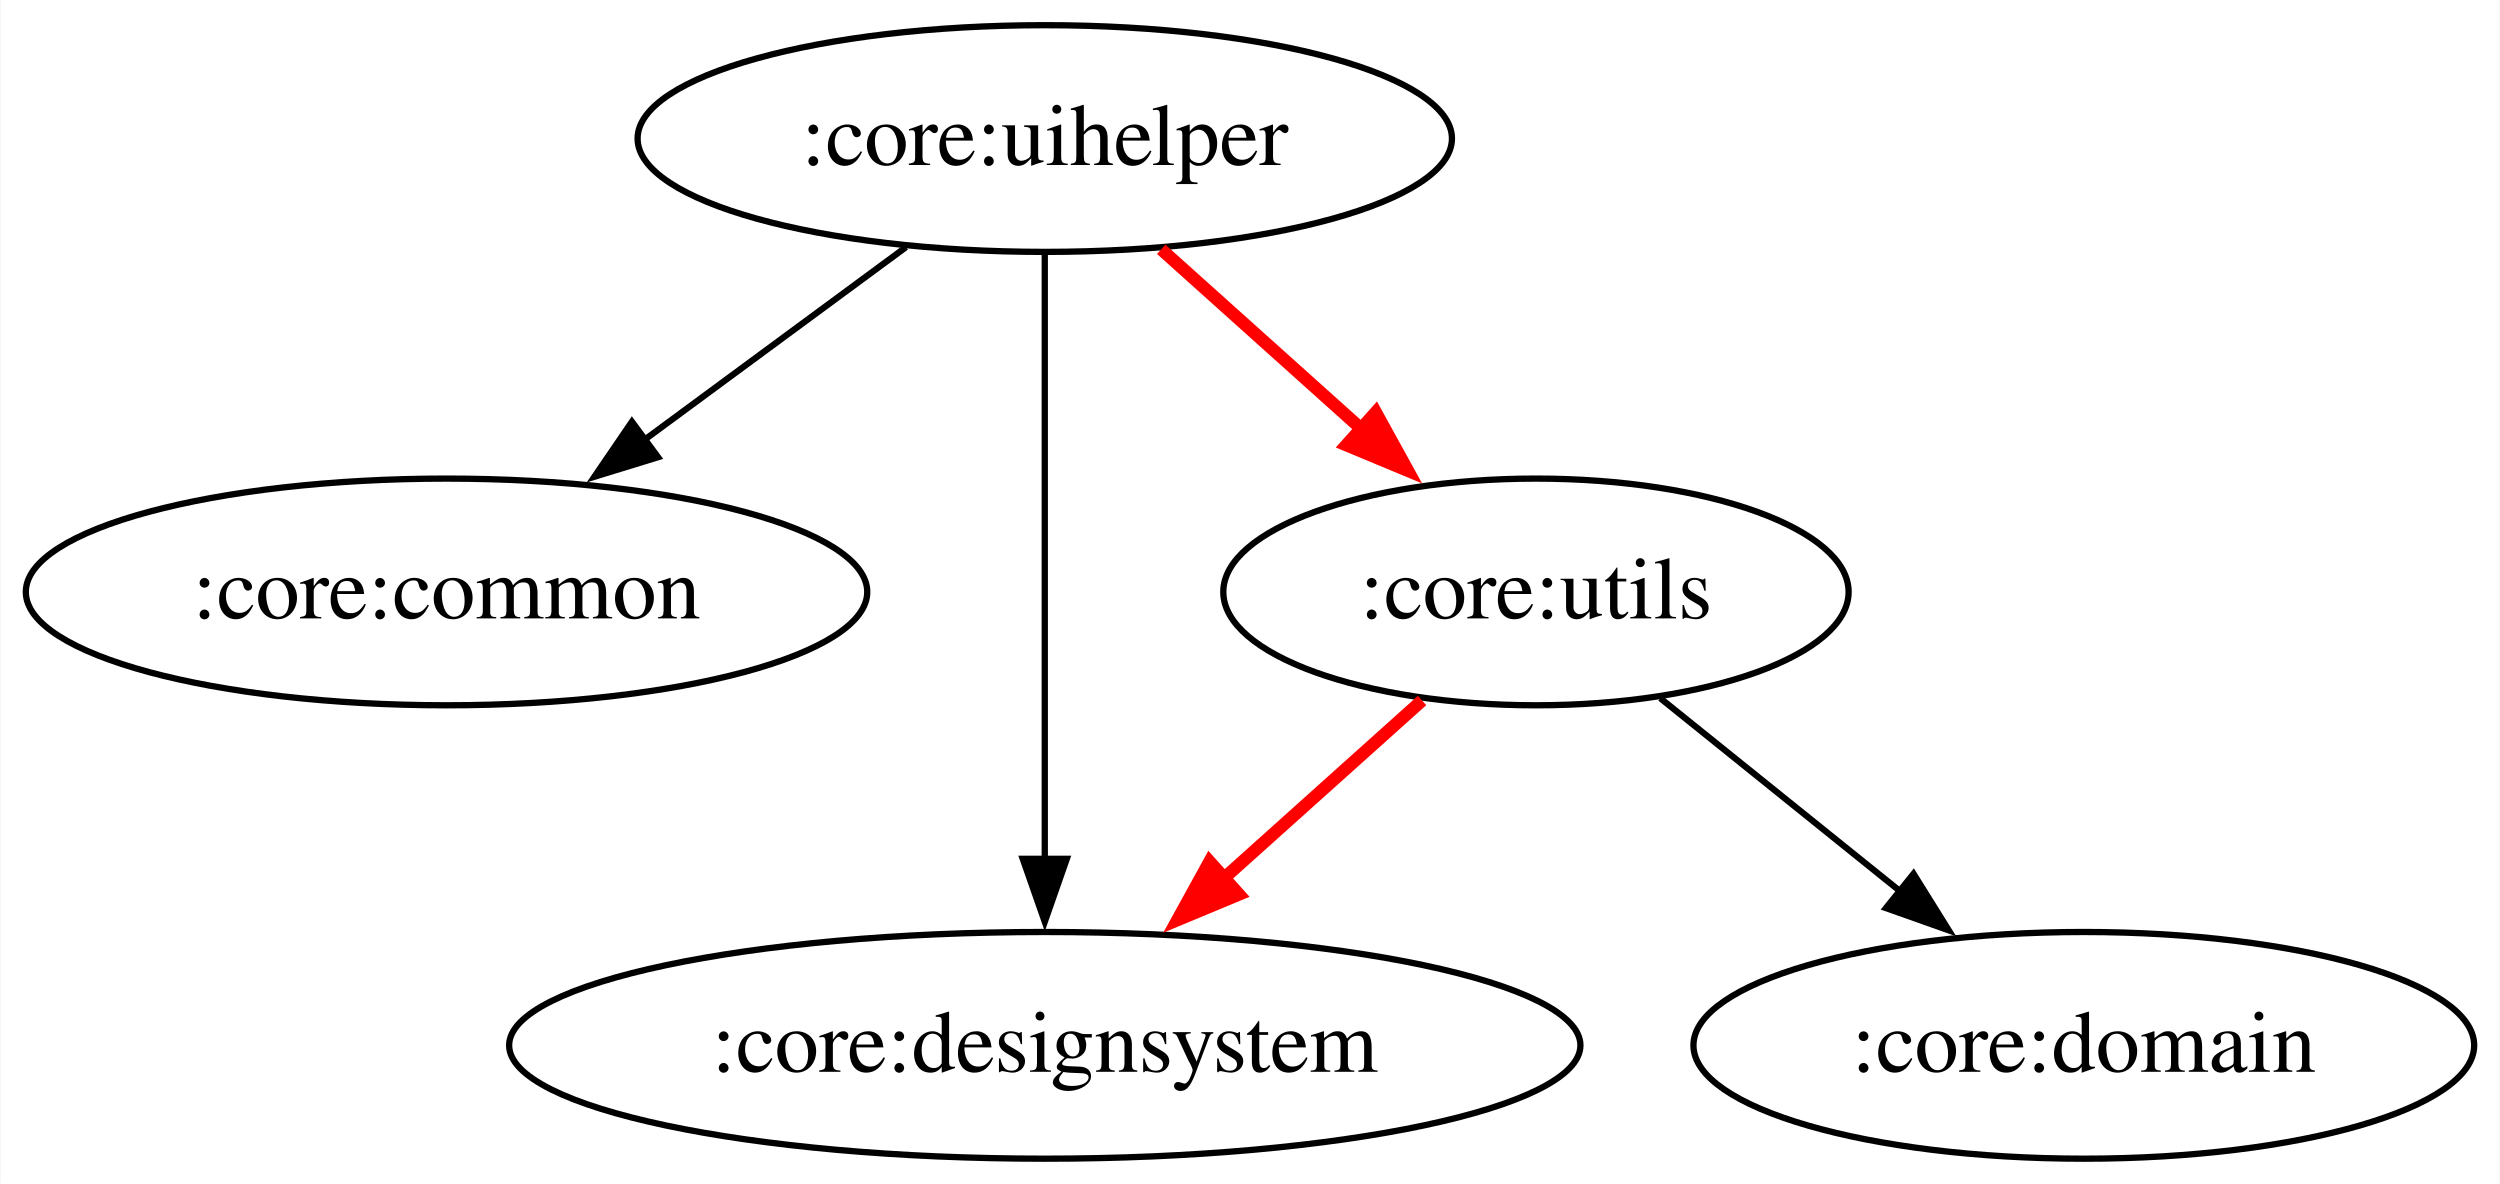
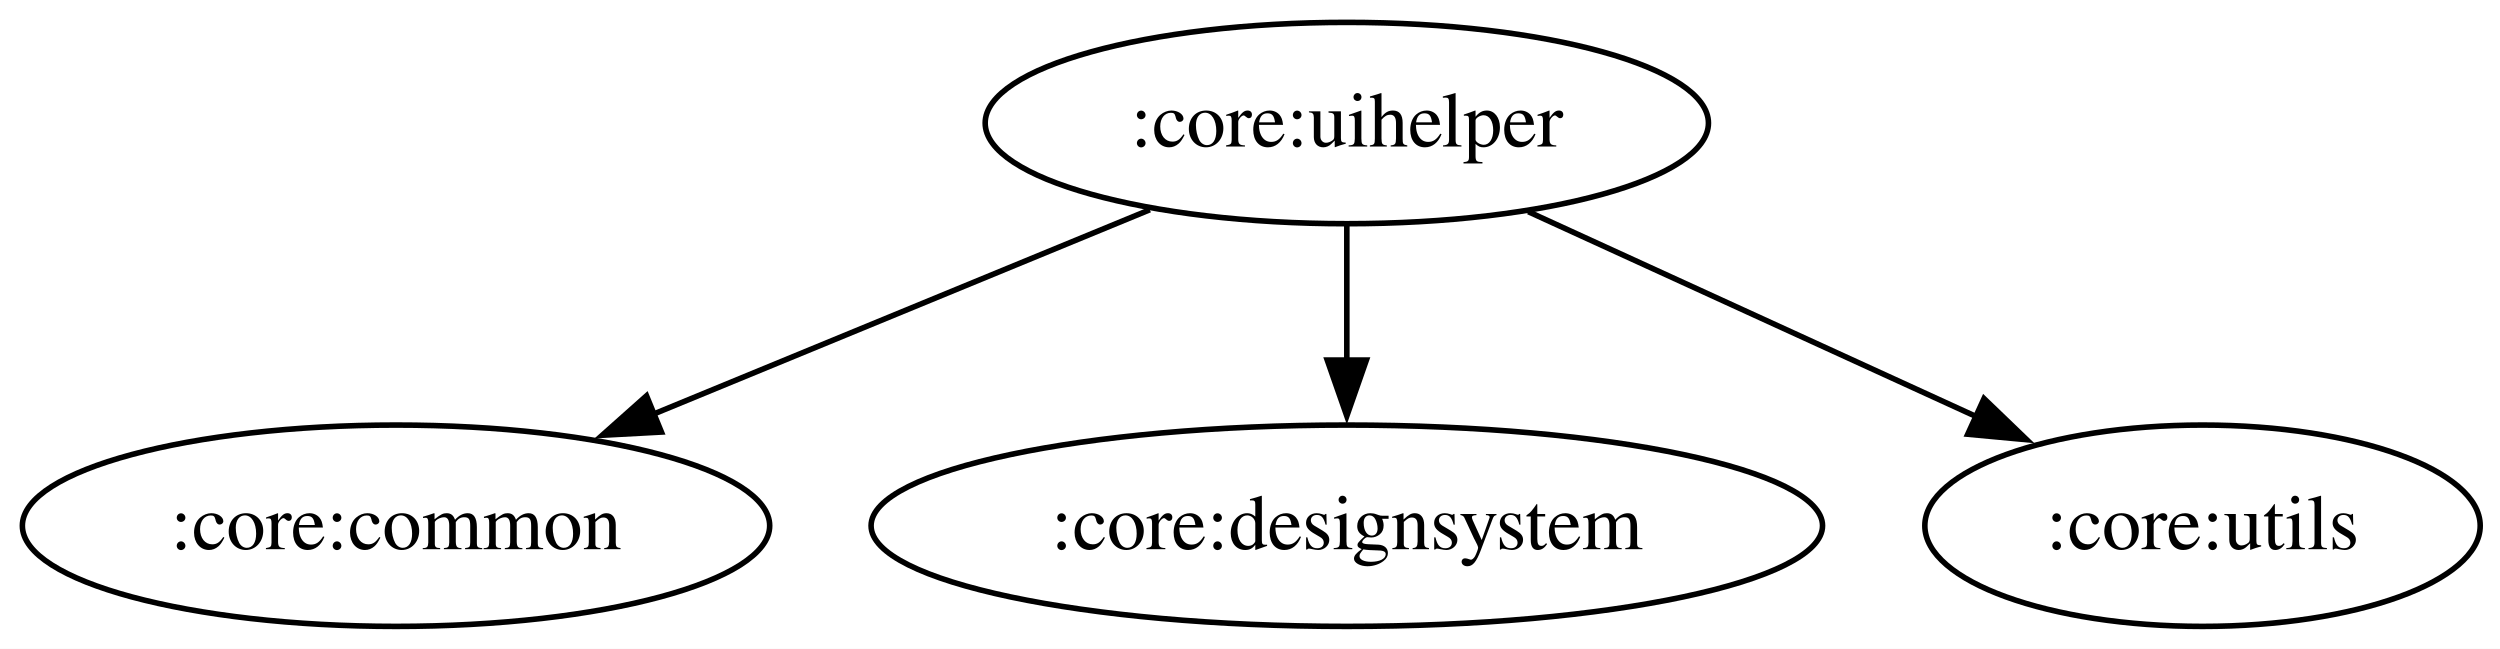
- <svg xmlns="http://www.w3.org/2000/svg" width="397pt" height="188pt" viewBox="0.00 0.00 396.80 188.00">
-   <g id="graph0" class="graph" transform="scale(1 1) rotate(0) translate(4 184)">
-     <polygon fill="white" stroke="none" points="-4,4 -4,-184 392.8,-184 392.8,4 -4,4" />
+ <svg xmlns="http://www.w3.org/2000/svg" width="447pt" height="116pt" viewBox="0.00 0.00 447.00 116.00">
+   <g id="graph0" class="graph" transform="scale(1 1) rotate(0) translate(4 112)">
+     <polygon fill="white" stroke="none" points="-4,4 -4,-112 443.47,-112 443.47,4 -4,4" />
    <g id="node1" class="node">
-       <ellipse fill="none" stroke="black" cx="161.81" cy="-162" rx="64.66" ry="18" />
-       <text text-anchor="middle" x="161.81" y="-157.8" font-family="Times,serif" font-size="14.00">:core:uihelper</text>
+       <ellipse fill="none" stroke="black" cx="236.81" cy="-90" rx="64.66" ry="18" />
+       <text xml:space="preserve" text-anchor="middle" x="236.81" y="-85.8" font-family="Times,serif" font-size="14.00">:core:uihelper</text>
    </g>
    <g id="node2" class="node">
-       <ellipse fill="none" stroke="black" cx="66.81" cy="-90" rx="66.81" ry="18" />
-       <text text-anchor="middle" x="66.81" y="-85.8" font-family="Times,serif" font-size="14.00">:core:common</text>
+       <ellipse fill="none" stroke="black" cx="66.81" cy="-18" rx="66.81" ry="18" />
+       <text xml:space="preserve" text-anchor="middle" x="66.81" y="-13.8" font-family="Times,serif" font-size="14.00">:core:common</text>
    </g>
    <g id="edge1" class="edge">
-       <path fill="none" stroke="black" d="M139.78,-144.76C127.4,-135.64 111.74,-124.1 98.11,-114.06" />
-       <polygon fill="black" stroke="black" points="100.4,-111.4 90.28,-108.29 96.25,-117.04 100.4,-111.4" />
+       <path fill="none" stroke="black" d="M201.59,-74.5C175.8,-63.88 140.58,-49.38 112.61,-37.86" />
+       <polygon fill="black" stroke="black" points="114.26,-34.75 103.68,-34.18 111.6,-41.23 114.26,-34.75" />
    </g>
    <g id="node3" class="node">
-       <ellipse fill="none" stroke="black" cx="161.81" cy="-18" rx="85.06" ry="18" />
-       <text text-anchor="middle" x="161.81" y="-13.8" font-family="Times,serif" font-size="14.00">:core:designsystem</text>
+       <ellipse fill="none" stroke="black" cx="236.81" cy="-18" rx="85.06" ry="18" />
+       <text xml:space="preserve" text-anchor="middle" x="236.81" y="-13.8" font-family="Times,serif" font-size="14.00">:core:designsystem</text>
    </g>
    <g id="edge2" class="edge">
-       <path fill="none" stroke="black" d="M161.81,-143.59C161.81,-119.61 161.81,-76.14 161.81,-47.42" />
-       <polygon fill="black" stroke="black" points="165.31,-47.62 161.81,-37.62 158.31,-47.62 165.31,-47.62" />
+       <path fill="none" stroke="black" d="M236.81,-71.7C236.81,-64.41 236.81,-55.73 236.81,-47.54" />
+       <polygon fill="black" stroke="black" points="240.31,-47.62 236.81,-37.62 233.31,-47.62 240.31,-47.62" />
    </g>
    <g id="node4" class="node">
-       <ellipse fill="none" stroke="black" cx="239.81" cy="-90" rx="49.65" ry="18" />
-       <text text-anchor="middle" x="239.81" y="-85.8" font-family="Times,serif" font-size="14.00">:core:utils</text>
+       <ellipse fill="none" stroke="black" cx="389.81" cy="-18" rx="49.65" ry="18" />
+       <text xml:space="preserve" text-anchor="middle" x="389.81" y="-13.8" font-family="Times,serif" font-size="14.00">:core:utils</text>
    </g>
    <g id="edge3" class="edge">
-       <path fill="none" stroke="red" stroke-width="2" d="M180.3,-144.41C190.18,-135.54 202.52,-124.47 213.4,-114.71" />
-       <polygon fill="red" stroke="red" stroke-width="2" points="214.37,-118.53 219.48,-109.25 209.7,-113.32 214.37,-118.53" />
-     </g>
-     <g id="edge4" class="edge">
-       <path fill="none" stroke="red" stroke-width="2" d="M221.72,-72.76C211.99,-64.03 199.8,-53.09 188.95,-43.36" />
-       <polygon fill="red" stroke="red" stroke-width="2" points="192.65,-41.97 182.87,-37.9 187.98,-47.18 192.65,-41.97" />
-     </g>
-     <g id="node5" class="node">
-       <ellipse fill="none" stroke="black" cx="326.81" cy="-18" rx="61.99" ry="18" />
-       <text text-anchor="middle" x="326.81" y="-13.8" font-family="Times,serif" font-size="14.00">:core:domain</text>
-     </g>
-     <g id="edge5" class="edge">
-       <path fill="none" stroke="black" d="M259.56,-73.12C270.85,-64.03 285.23,-52.46 297.79,-42.35" />
-       <polygon fill="black" stroke="black" points="299.77,-45.25 305.37,-36.26 295.38,-39.8 299.77,-45.25" />
+       <path fill="none" stroke="black" d="M269.26,-74.15C292.67,-63.44 324.43,-48.91 349.47,-37.46" />
+       <polygon fill="black" stroke="black" points="350.74,-40.73 358.38,-33.38 347.83,-34.36 350.74,-40.73" />
    </g>
  </g>
</svg>
